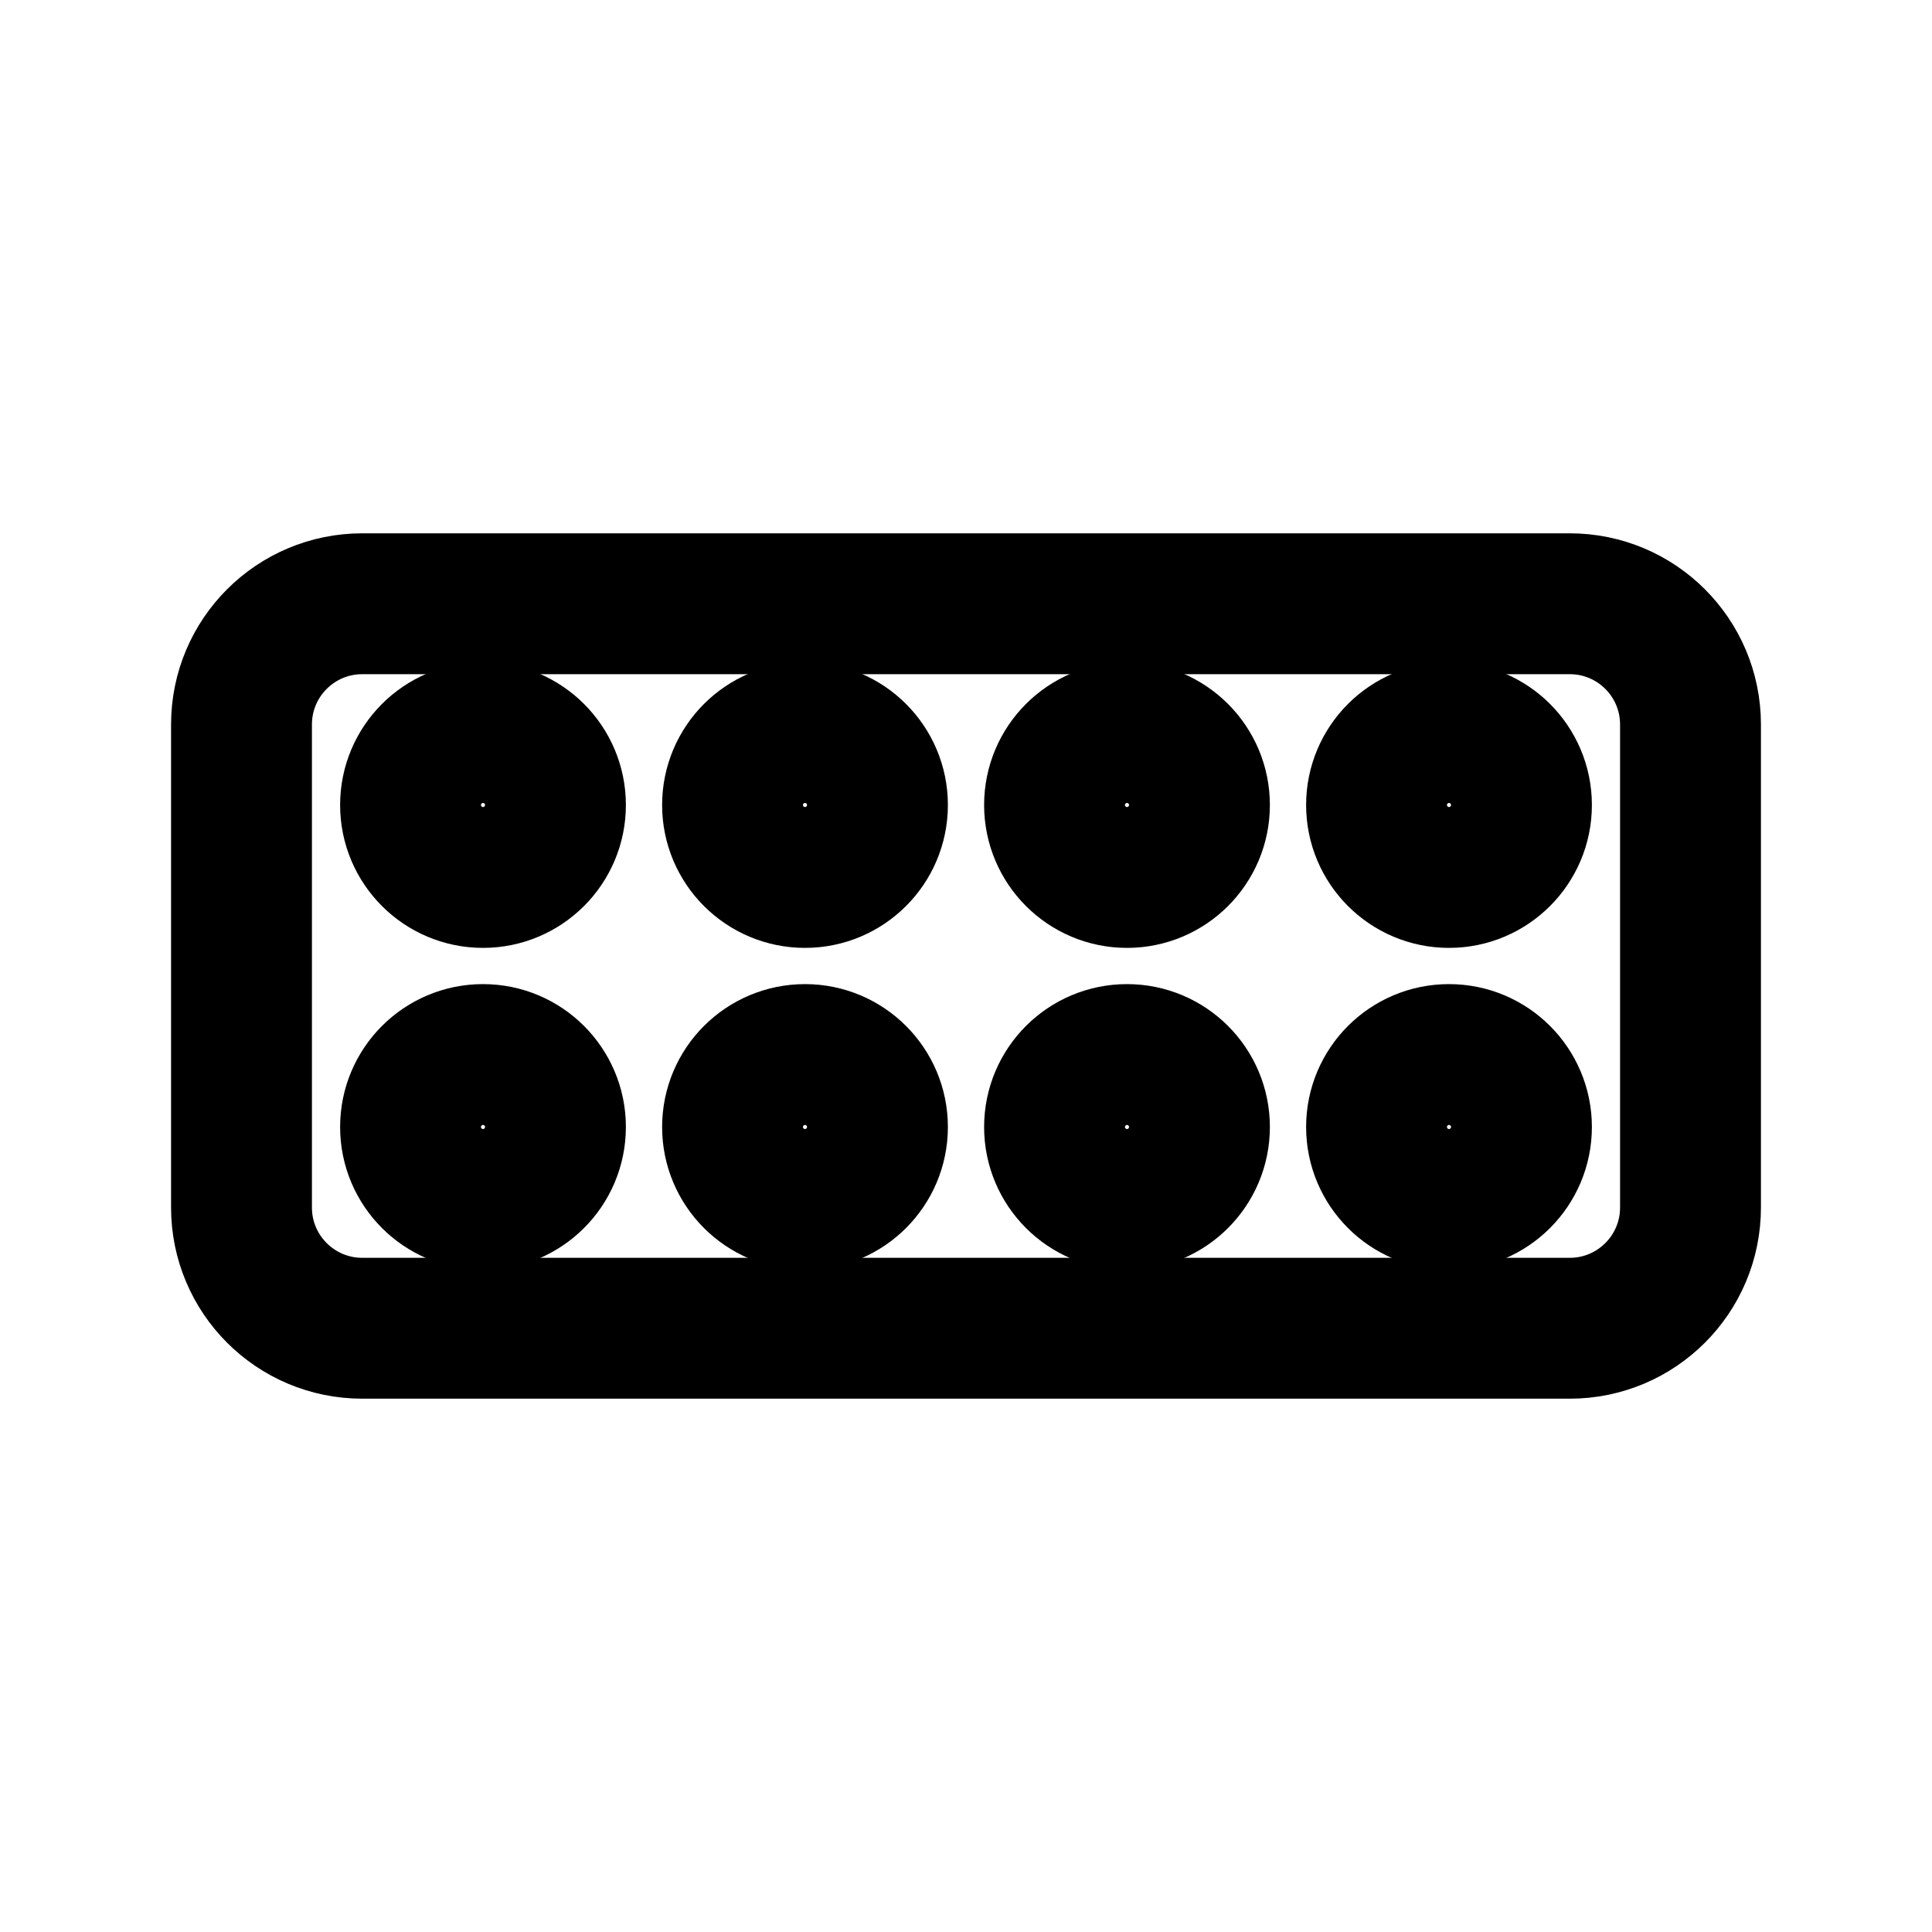
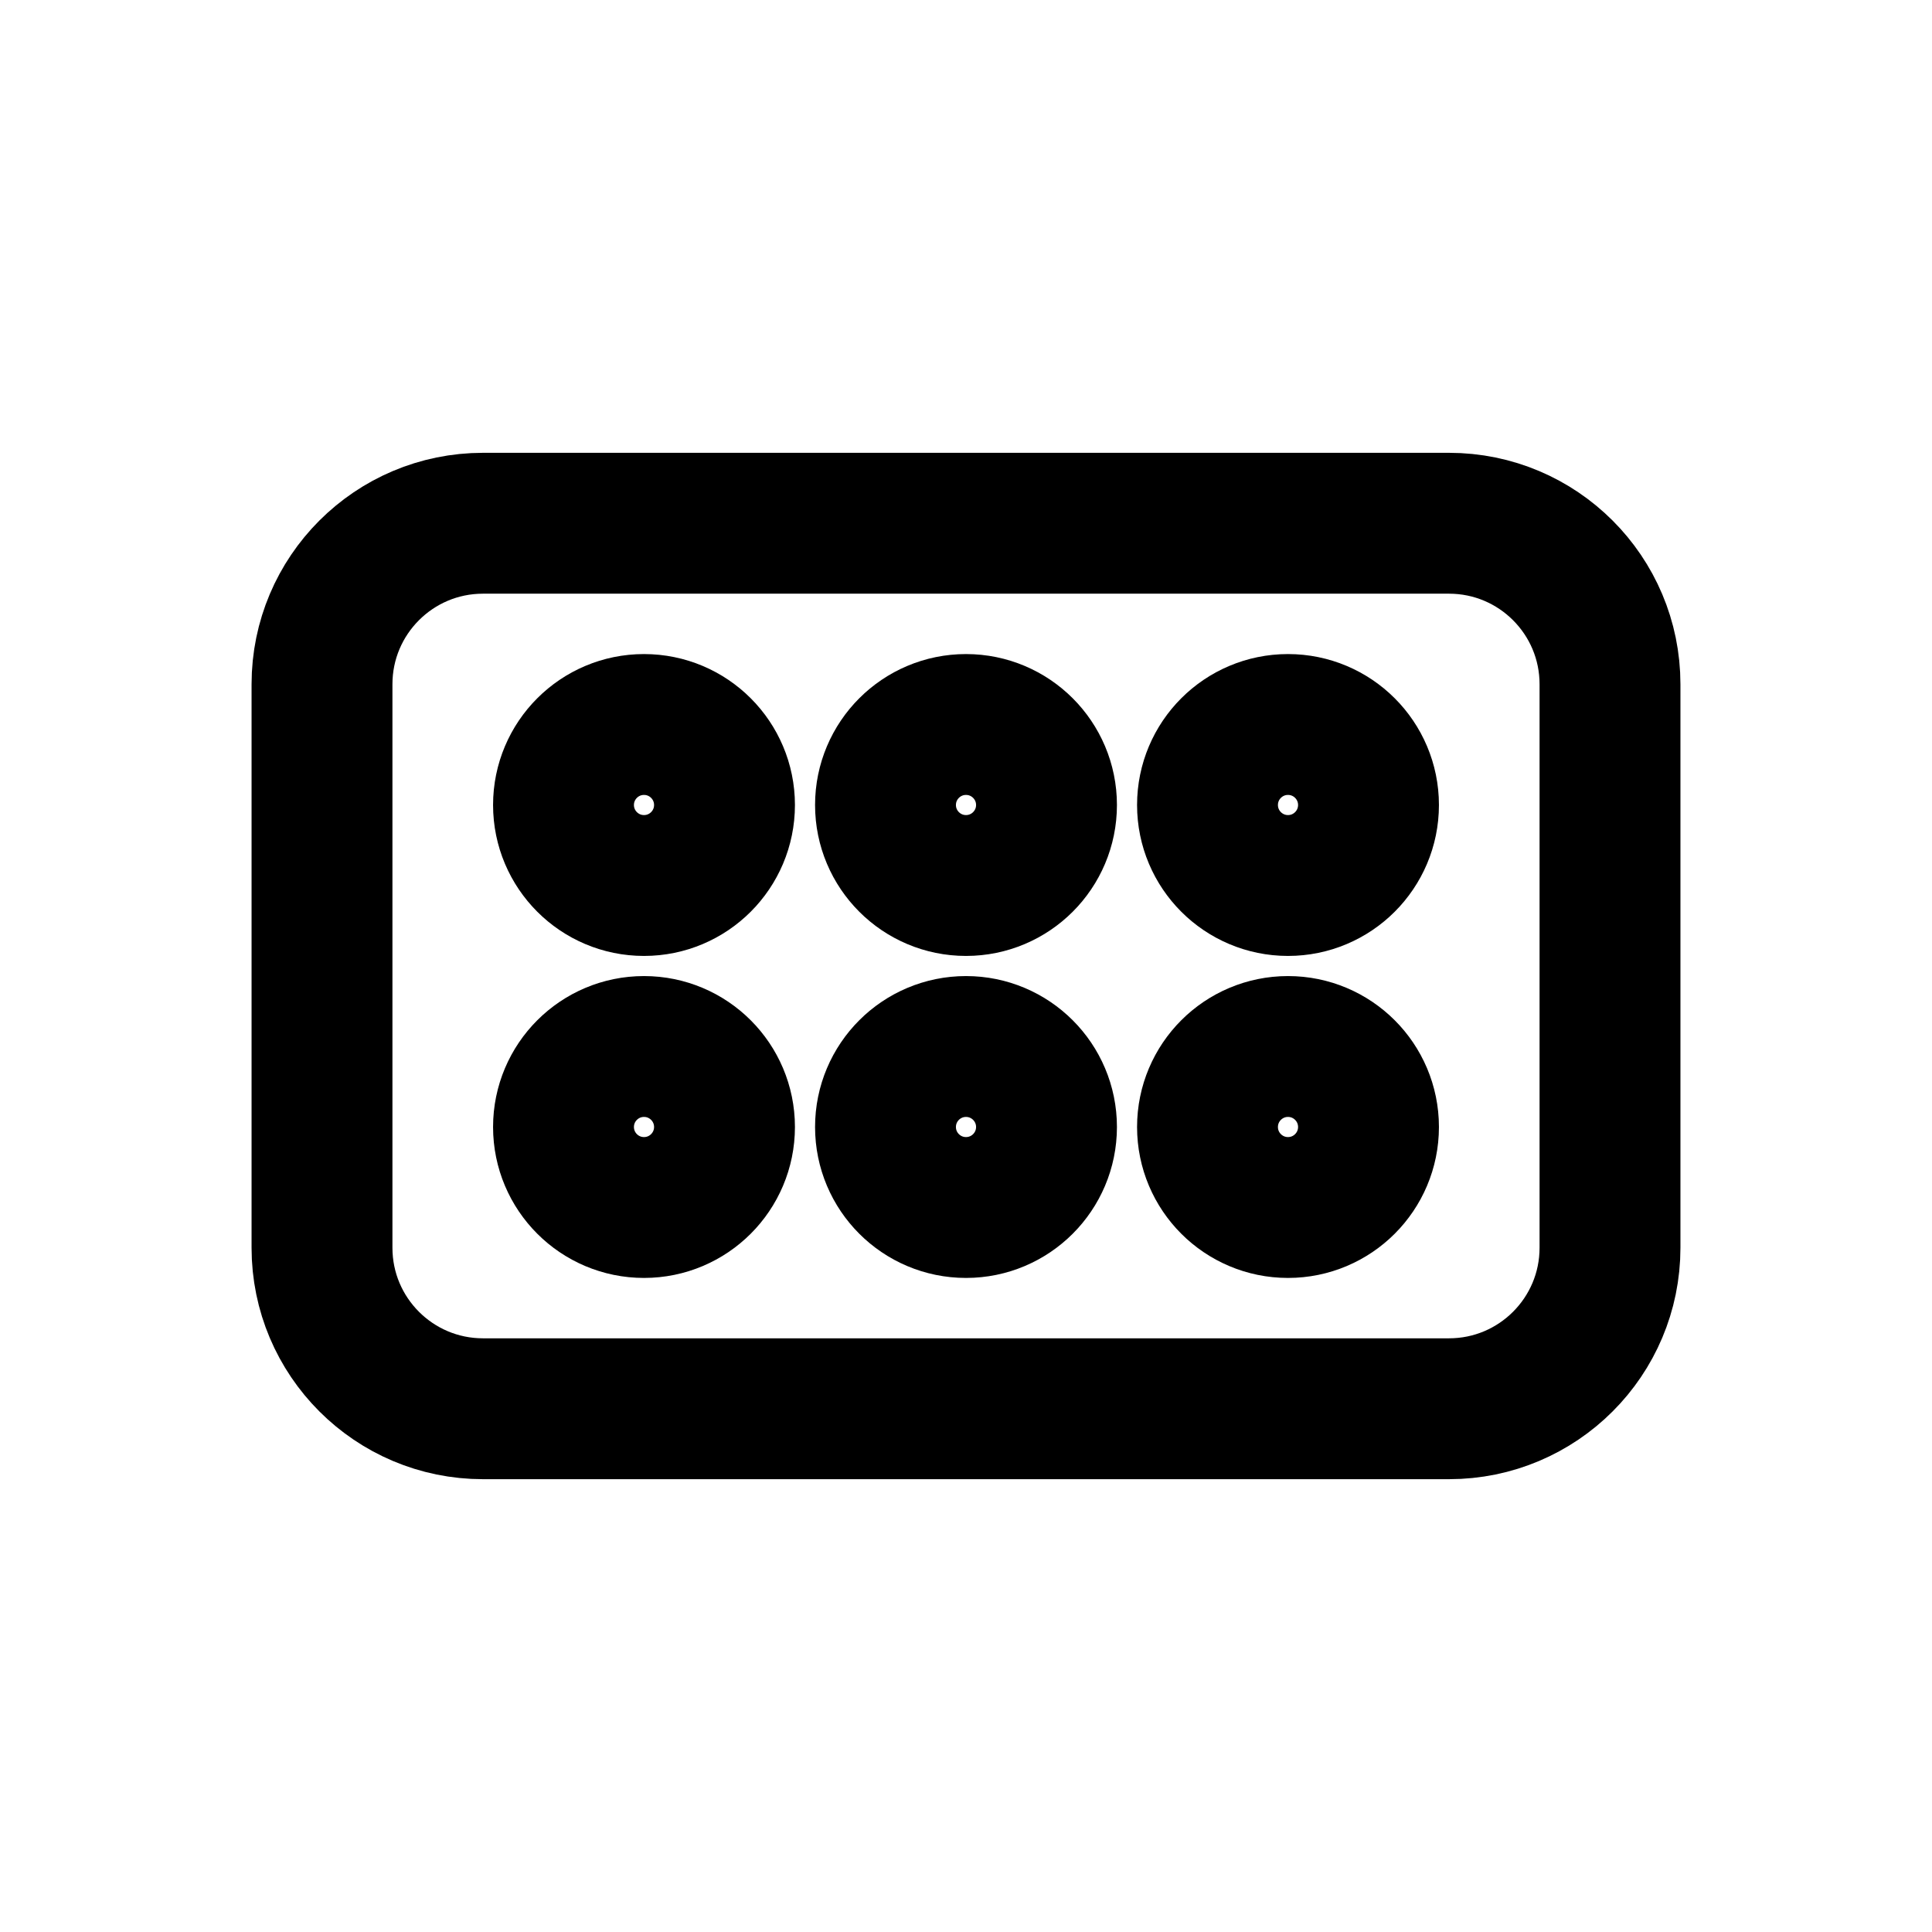
<svg xmlns="http://www.w3.org/2000/svg" viewBox="0 0 24 24" fill="none" stroke="currentColor" stroke-width="1.75" stroke-linecap="round" stroke-linejoin="round">
-   <rect x="3" y="7.5" width="18" height="9" rx="1.5" />
-   <circle cx="6" cy="10" r="0.9" />
-   <circle cx="10" cy="10" r="0.9" />
-   <circle cx="14" cy="10" r="0.9" />
-   <circle cx="18" cy="10" r="0.9" />
-   <circle cx="6" cy="14" r="0.9" />
-   <circle cx="10" cy="14" r="0.9" />
-   <circle cx="14" cy="14" r="0.9" />
-   <circle cx="18" cy="14" r="0.9" />
+   <rect x="4" y="6.5" width="16" height="11" rx="2" />
+   <circle cx="8" cy="10" r="1" />
+   <circle cx="12" cy="10" r="1" />
+   <circle cx="16" cy="10" r="1" />
+   <circle cx="8" cy="14" r="1" />
+   <circle cx="12" cy="14" r="1" />
+   <circle cx="16" cy="14" r="1" />
</svg>
